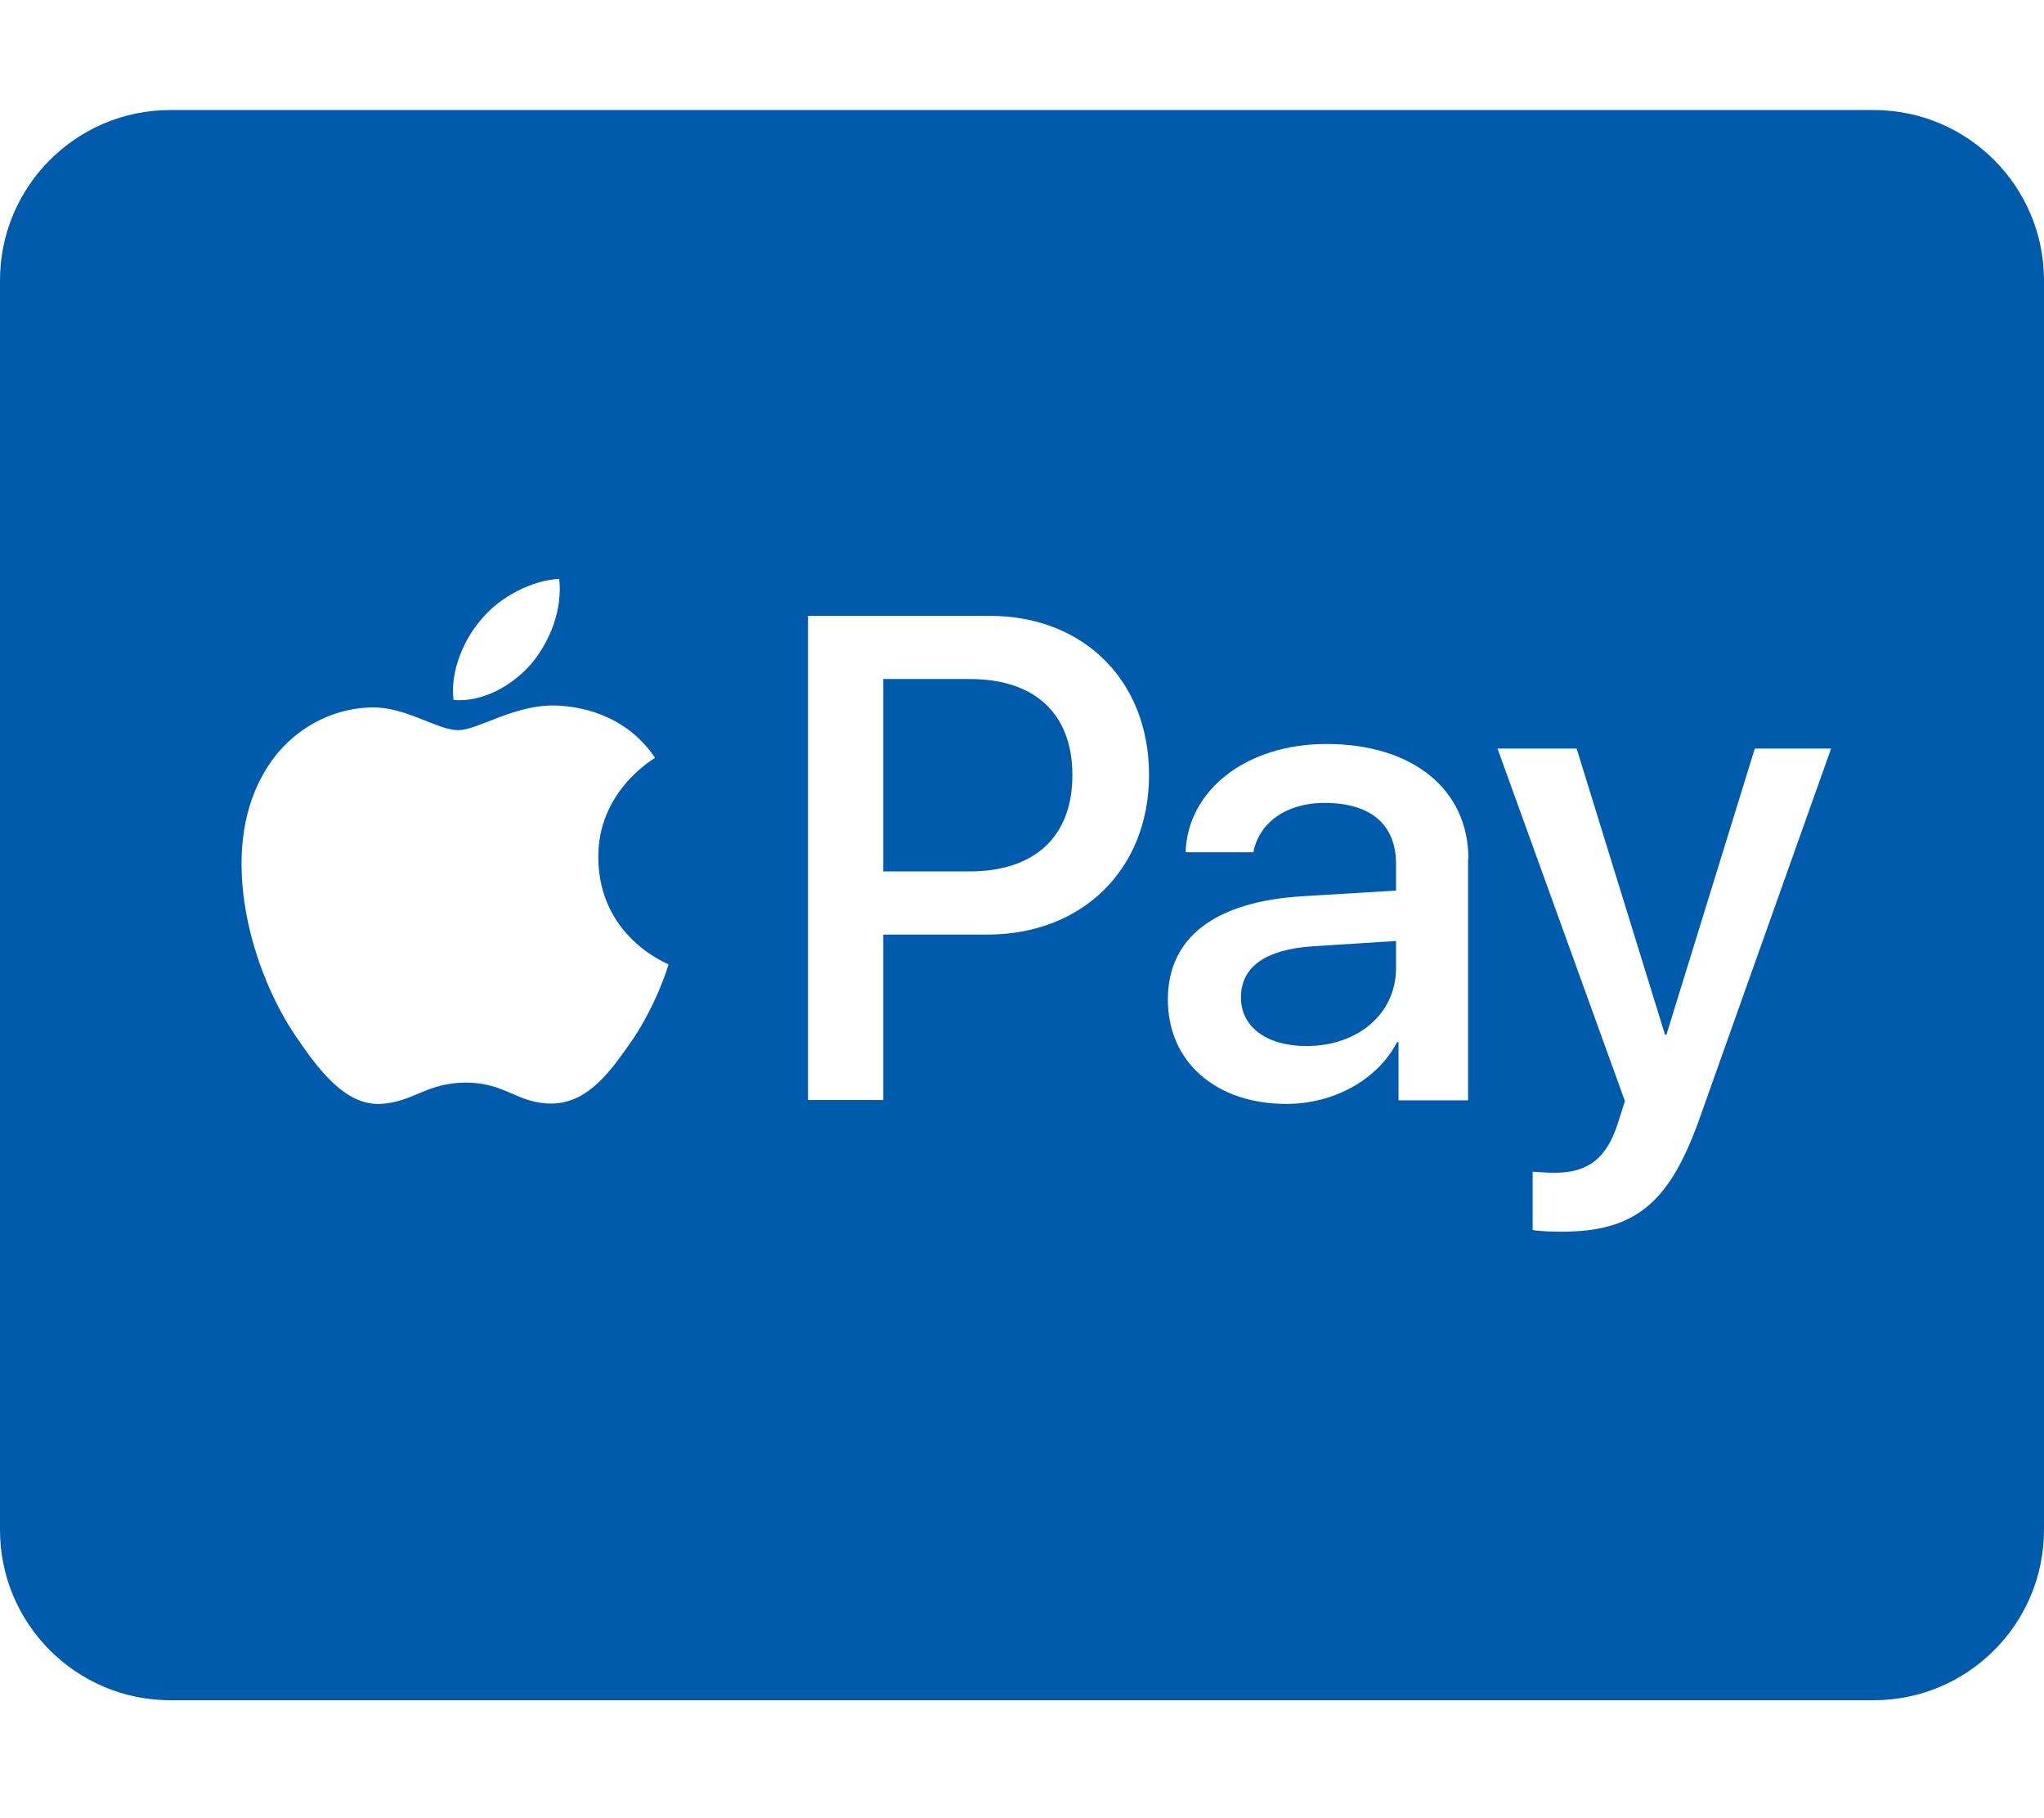
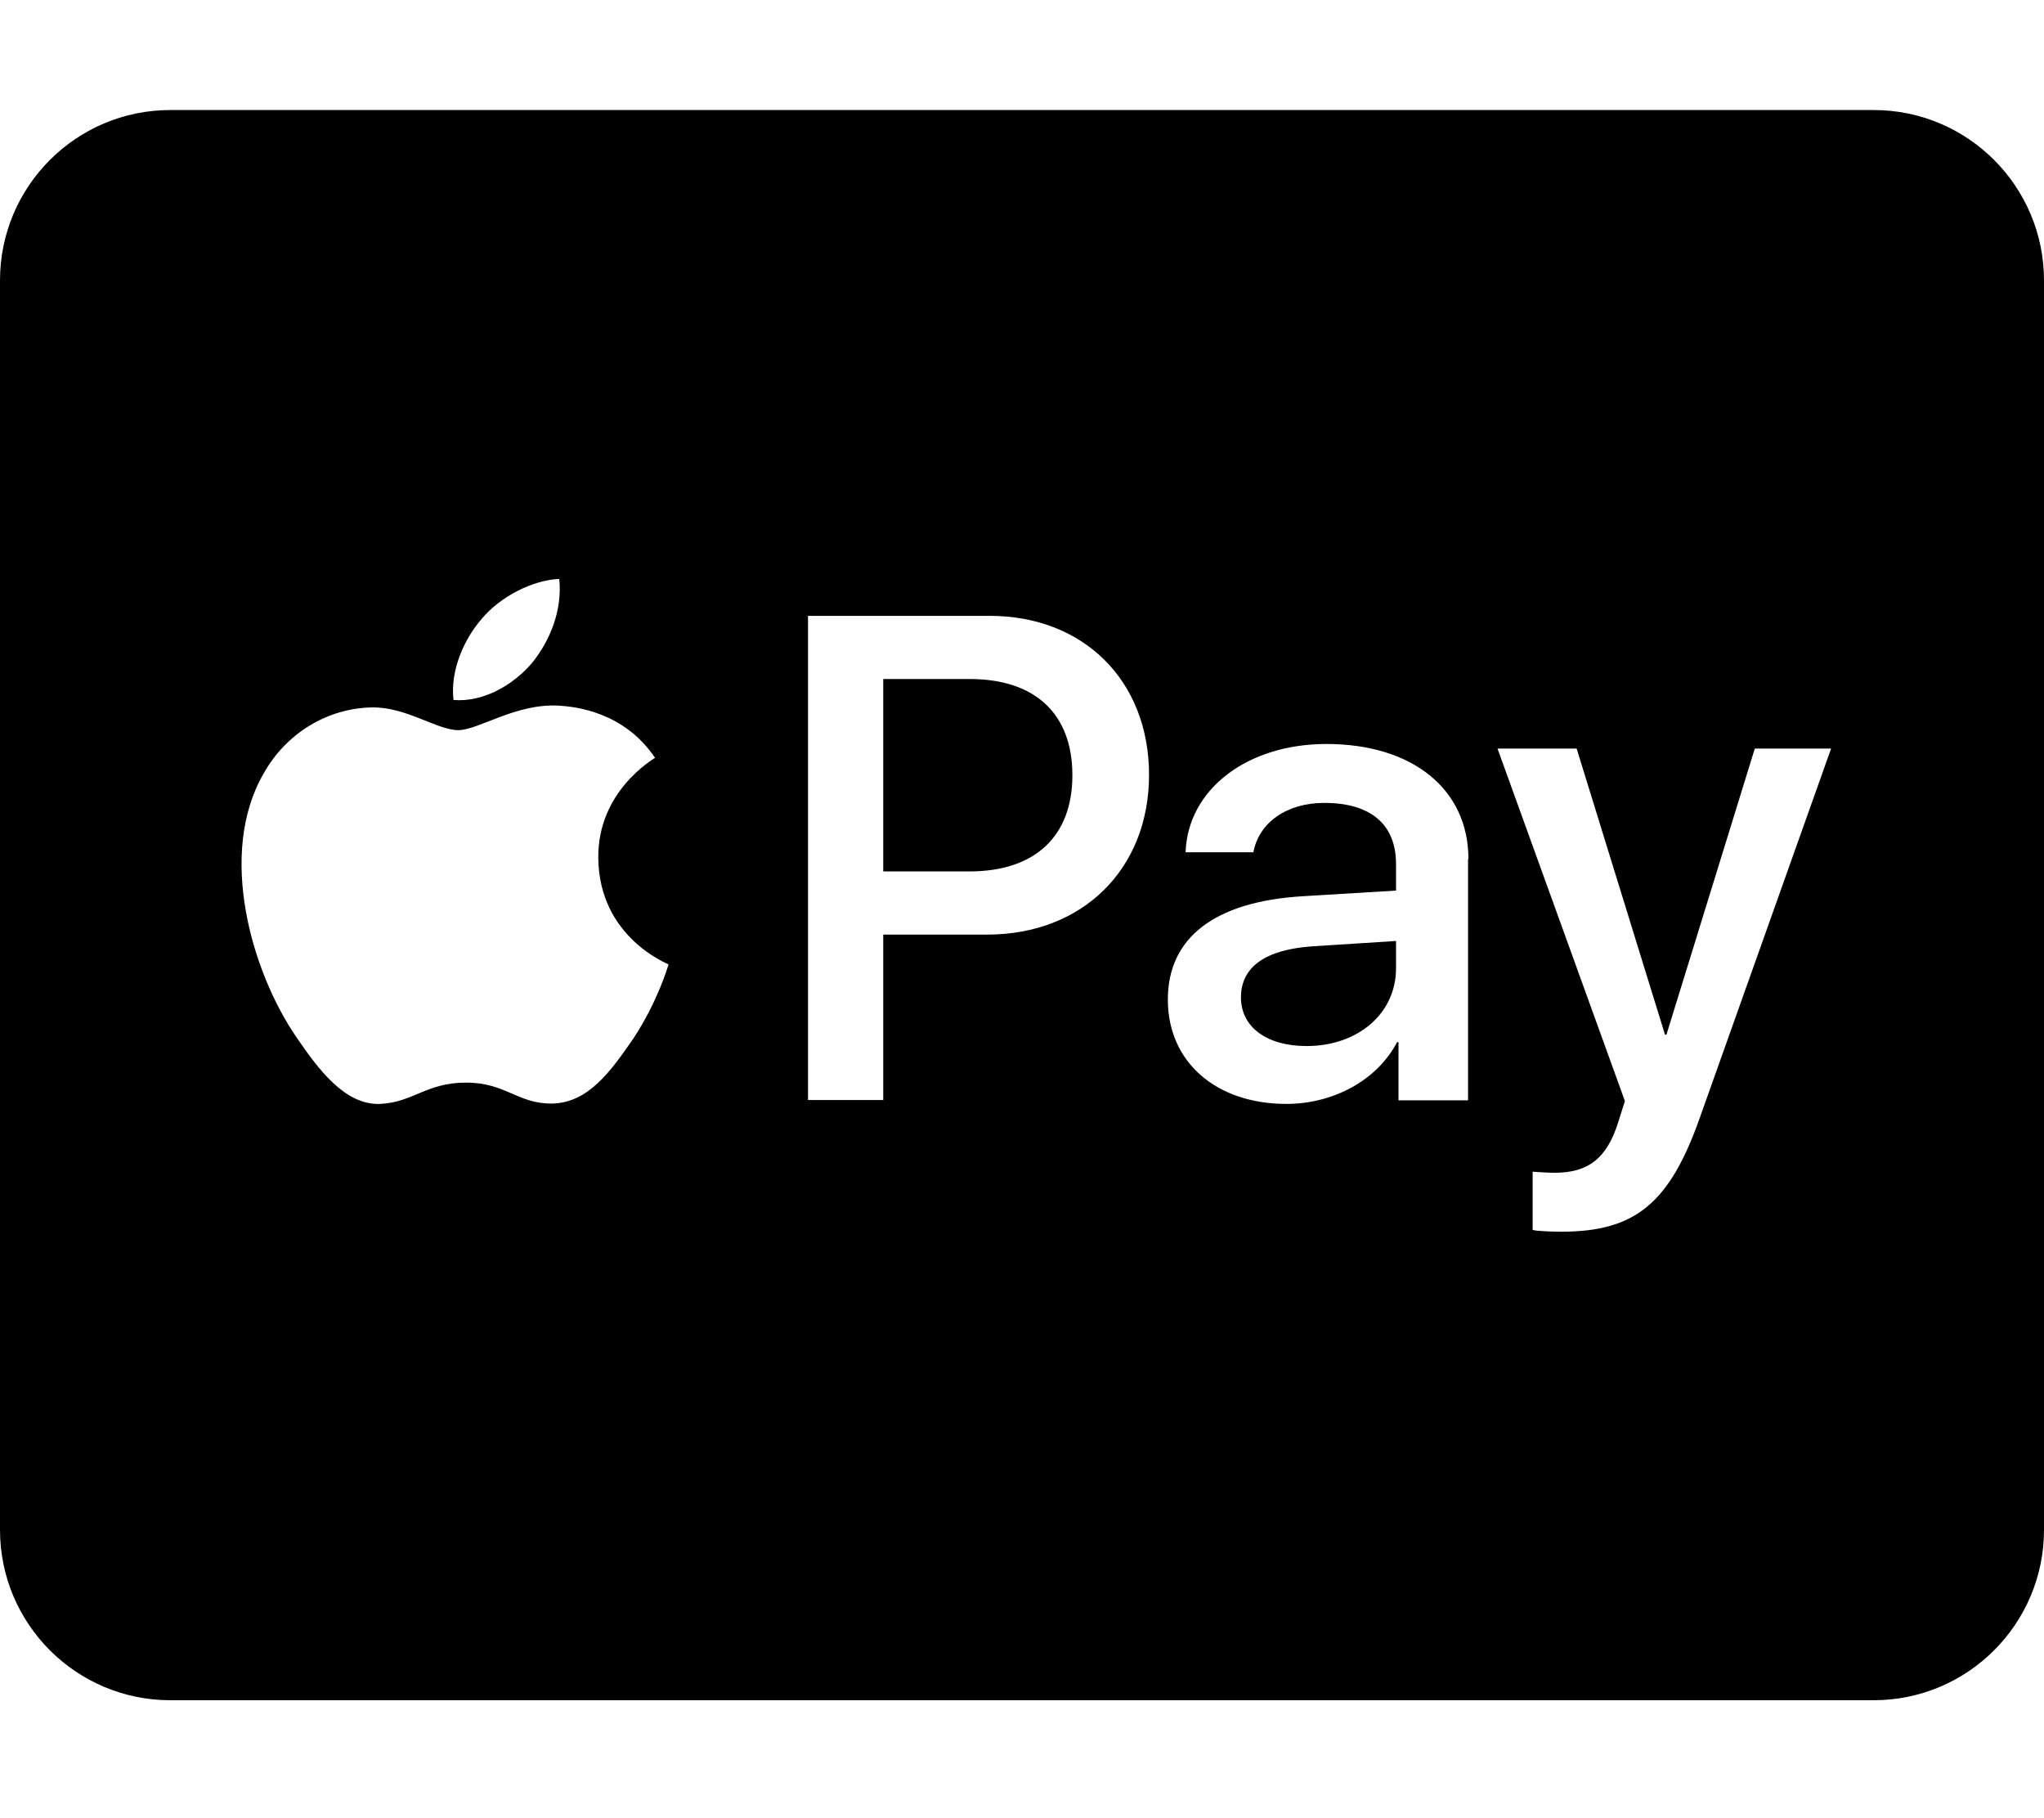
<svg xmlns="http://www.w3.org/2000/svg" viewBox="0 0 576 512">
-   <path fill="#005bad" d="M302.2 218.4c0 17.2-10.5 27.1-29 27.1h-24.3v-54.2h24.4c18.4 0 28.9 9.8 28.9 27.1zm47.5 62.6c0 8.3 7.2 13.7 18.5 13.7 14.4 0 25.2-9.1 25.2-21.9v-7.7l-23.5 1.5c-13.3 .9-20.2 5.8-20.2 14.4zM576 79v352c0 26.5-21.5 48-48 48H48c-26.5 0-48-21.5-48-48V79c0-26.5 21.5-48 48-48h480c26.5 0 48 21.5 48 48zM127.8 197.2c8.4 .7 16.8-4.2 22.1-10.4 5.2-6.4 8.6-15 7.7-23.7-7.4 .3-16.6 4.9-21.9 11.3-4.8 5.5-8.9 14.4-7.9 22.8zm60.6 74.5c-.2-.2-19.6-7.6-19.8-30-.2-18.7 15.3-27.7 16-28.2-8.8-13-22.4-14.4-27.1-14.7-12.2-.7-22.6 6.9-28.4 6.9-5.9 0-14.7-6.6-24.3-6.4-12.5 .2-24.2 7.3-30.5 18.6-13.1 22.6-3.4 56 9.3 74.4 6.2 9.1 13.7 19.1 23.5 18.7 9.3-.4 13-6 24.2-6 11.3 0 14.5 6 24.3 5.9 10.2-.2 16.5-9.1 22.8-18.2 6.9-10.4 9.8-20.4 10-21zm135.4-53.4c0-26.6-18.5-44.8-44.9-44.8h-51.2v136.4h21.2v-46.6h29.3c26.8 0 45.6-18.4 45.6-45zm90 23.7c0-19.7-15.8-32.4-40-32.4-22.5 0-39.1 12.9-39.7 30.5h19.1c1.6-8.4 9.4-13.9 20-13.9 13 0 20.2 6 20.2 17.2v7.5l-26.4 1.6c-24.6 1.5-37.9 11.6-37.9 29.1 0 17.7 13.7 29.4 33.4 29.4 13.3 0 25.6-6.7 31.2-17.4h.4V310h19.6v-68zM516 210.9h-21.5l-24.9 80.6h-.4l-24.9-80.6H422l35.9 99.3-1.9 6c-3.2 10.2-8.5 14.2-17.9 14.2-1.7 0-4.9-.2-6.2-.3v16.4c1.2 .4 6.5 .5 8.1 .5 20.7 0 30.4-7.9 38.9-31.8L516 210.9z" />
+   <path fill="#000000" d="M302.2 218.4c0 17.2-10.5 27.1-29 27.1h-24.3v-54.2h24.4c18.4 0 28.9 9.8 28.9 27.1zm47.5 62.6c0 8.3 7.2 13.7 18.5 13.7 14.4 0 25.2-9.1 25.2-21.9v-7.7l-23.5 1.5c-13.3 .9-20.2 5.8-20.2 14.4zM576 79v352c0 26.5-21.5 48-48 48H48c-26.5 0-48-21.5-48-48V79c0-26.5 21.5-48 48-48h480c26.5 0 48 21.5 48 48zM127.8 197.2c8.4 .7 16.8-4.2 22.1-10.4 5.2-6.4 8.6-15 7.7-23.7-7.4 .3-16.6 4.9-21.9 11.3-4.8 5.5-8.9 14.4-7.9 22.8zm60.6 74.5c-.2-.2-19.6-7.6-19.8-30-.2-18.7 15.3-27.7 16-28.2-8.8-13-22.4-14.4-27.1-14.7-12.2-.7-22.6 6.9-28.4 6.9-5.9 0-14.7-6.6-24.3-6.4-12.5 .2-24.2 7.3-30.5 18.6-13.1 22.6-3.4 56 9.3 74.4 6.2 9.1 13.7 19.1 23.5 18.7 9.3-.4 13-6 24.2-6 11.3 0 14.5 6 24.3 5.9 10.2-.2 16.5-9.1 22.8-18.2 6.9-10.4 9.8-20.4 10-21zm135.4-53.4c0-26.6-18.5-44.8-44.9-44.8h-51.2v136.4h21.2v-46.6h29.3c26.8 0 45.6-18.4 45.6-45zm90 23.7c0-19.7-15.8-32.4-40-32.4-22.5 0-39.1 12.9-39.7 30.5h19.1c1.6-8.4 9.4-13.9 20-13.9 13 0 20.2 6 20.2 17.2v7.5l-26.4 1.6c-24.6 1.5-37.9 11.6-37.9 29.1 0 17.7 13.7 29.4 33.4 29.4 13.3 0 25.6-6.7 31.2-17.4h.4V310h19.6v-68zM516 210.9h-21.5l-24.9 80.6h-.4l-24.9-80.6H422l35.9 99.3-1.9 6c-3.2 10.2-8.5 14.2-17.9 14.2-1.7 0-4.9-.2-6.2-.3v16.4c1.2 .4 6.5 .5 8.1 .5 20.7 0 30.4-7.9 38.9-31.8L516 210.9z" />
</svg>
